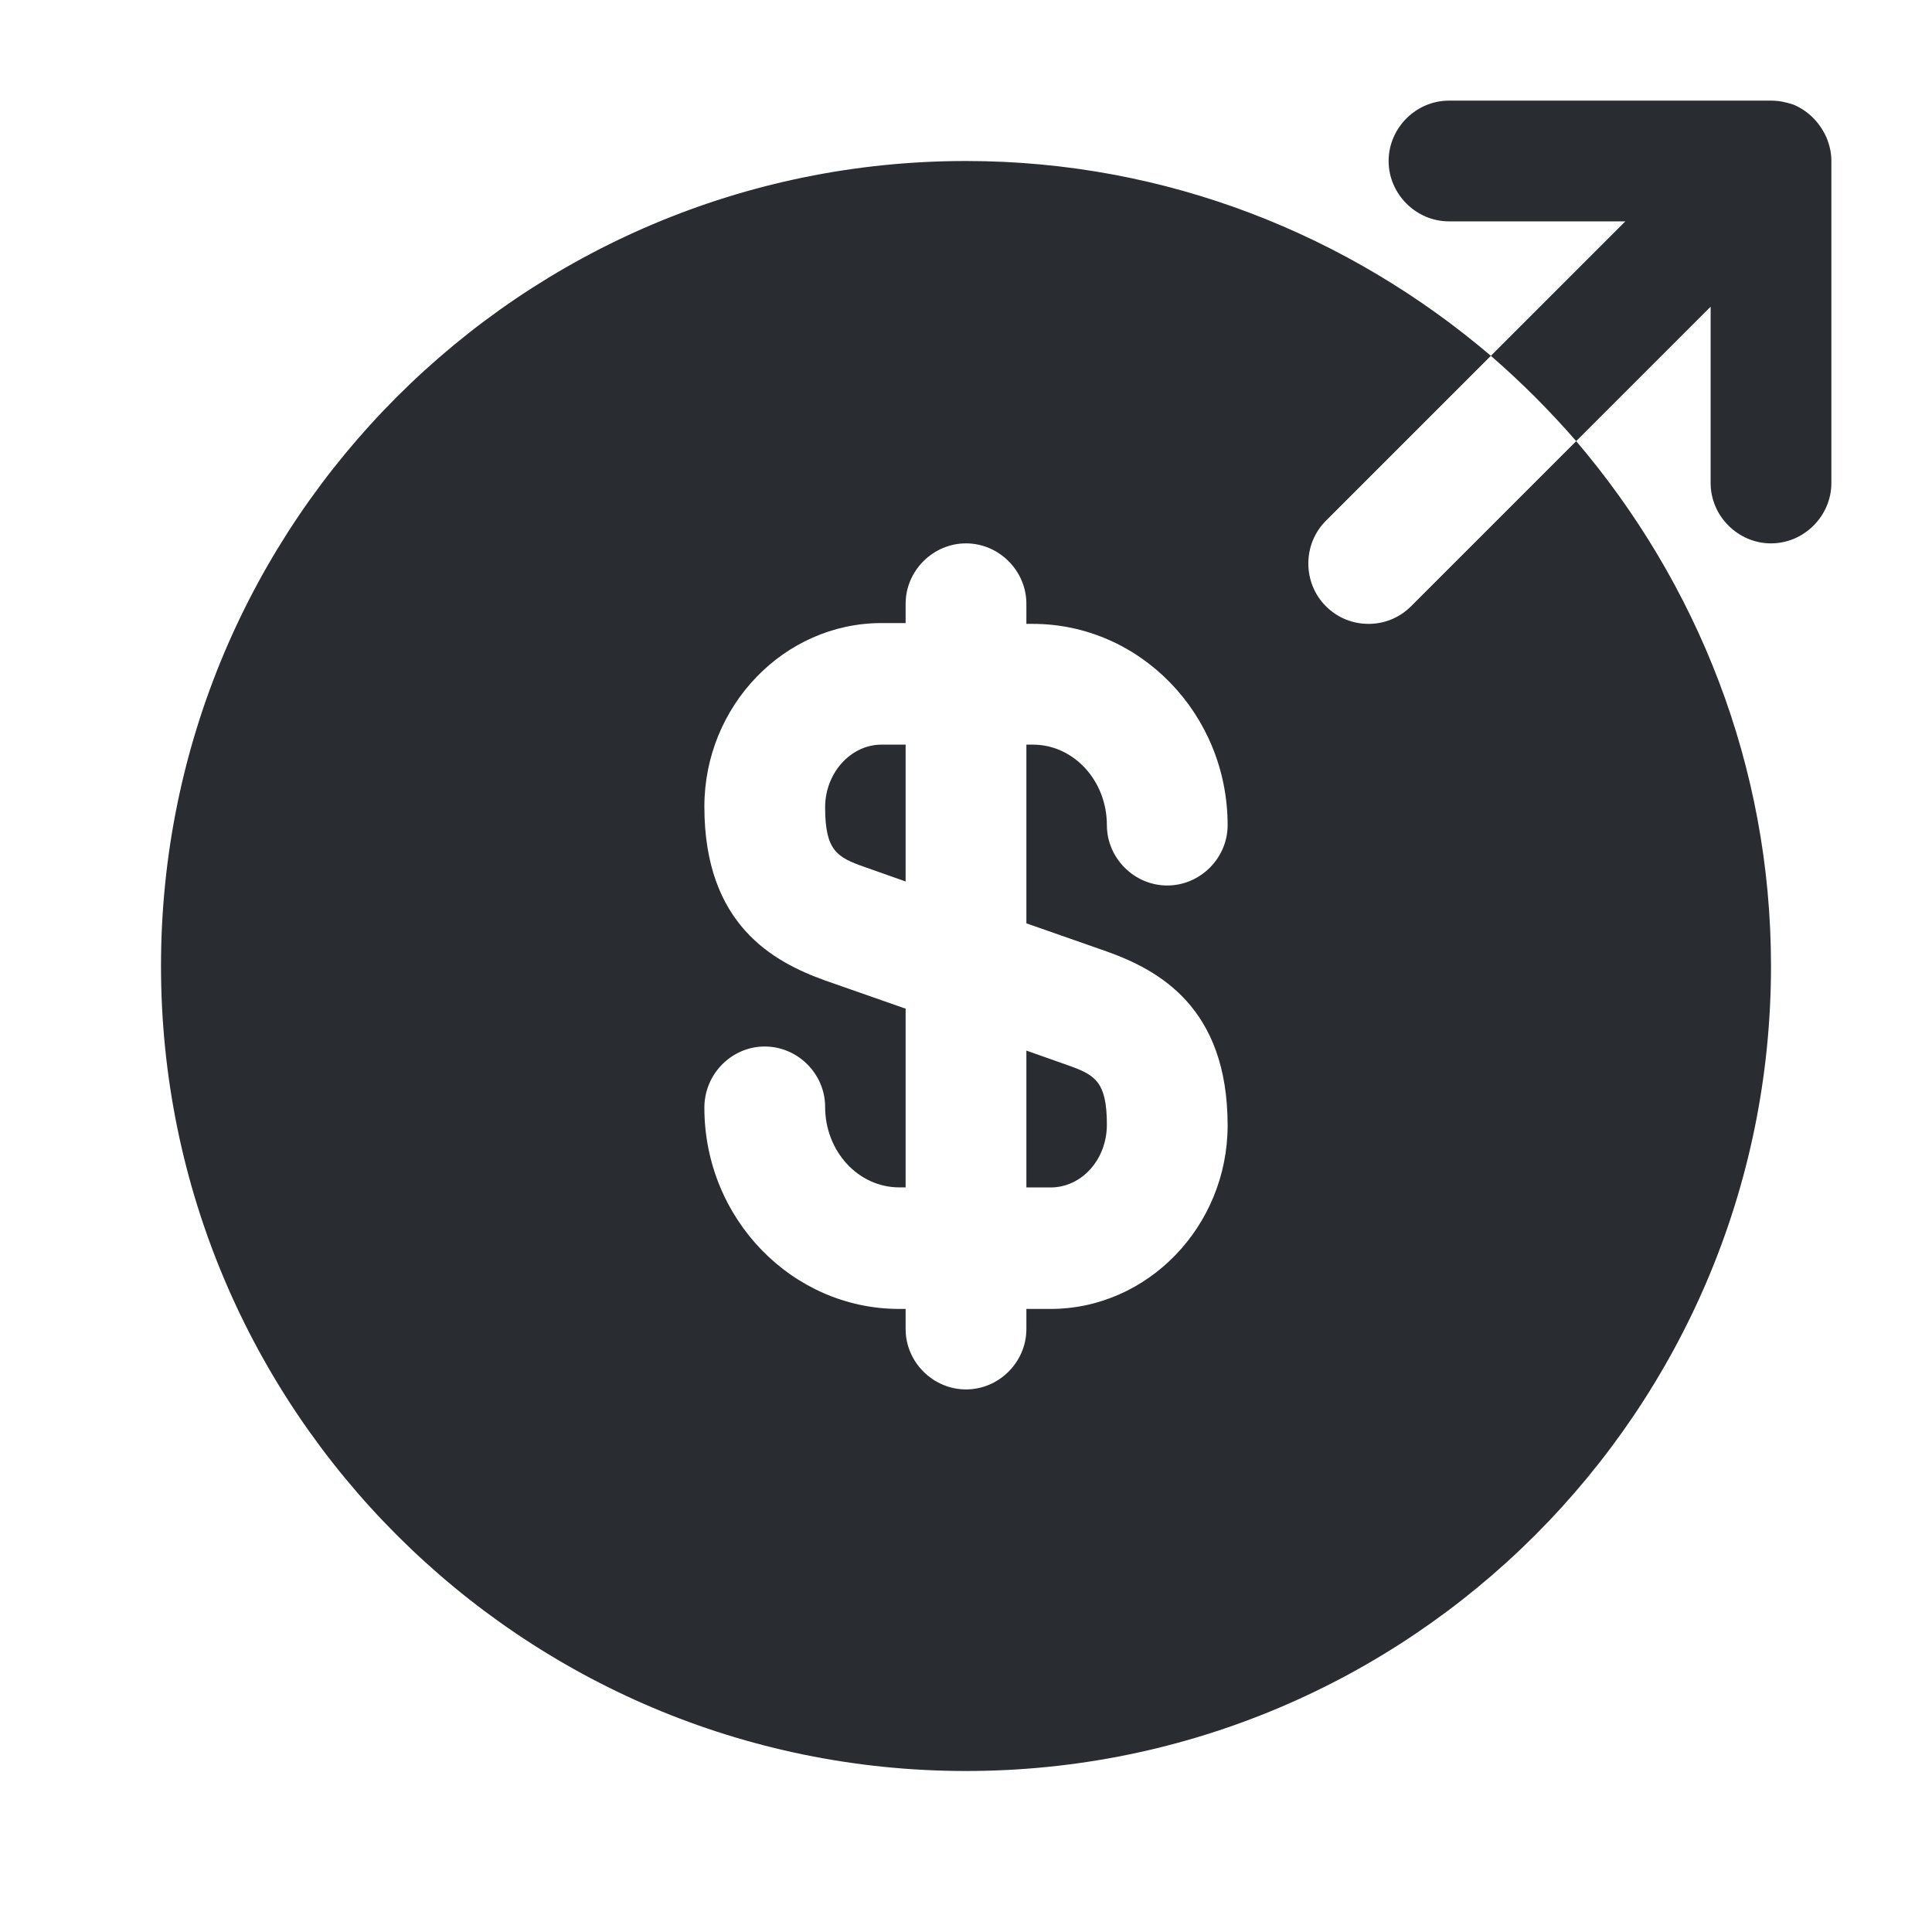
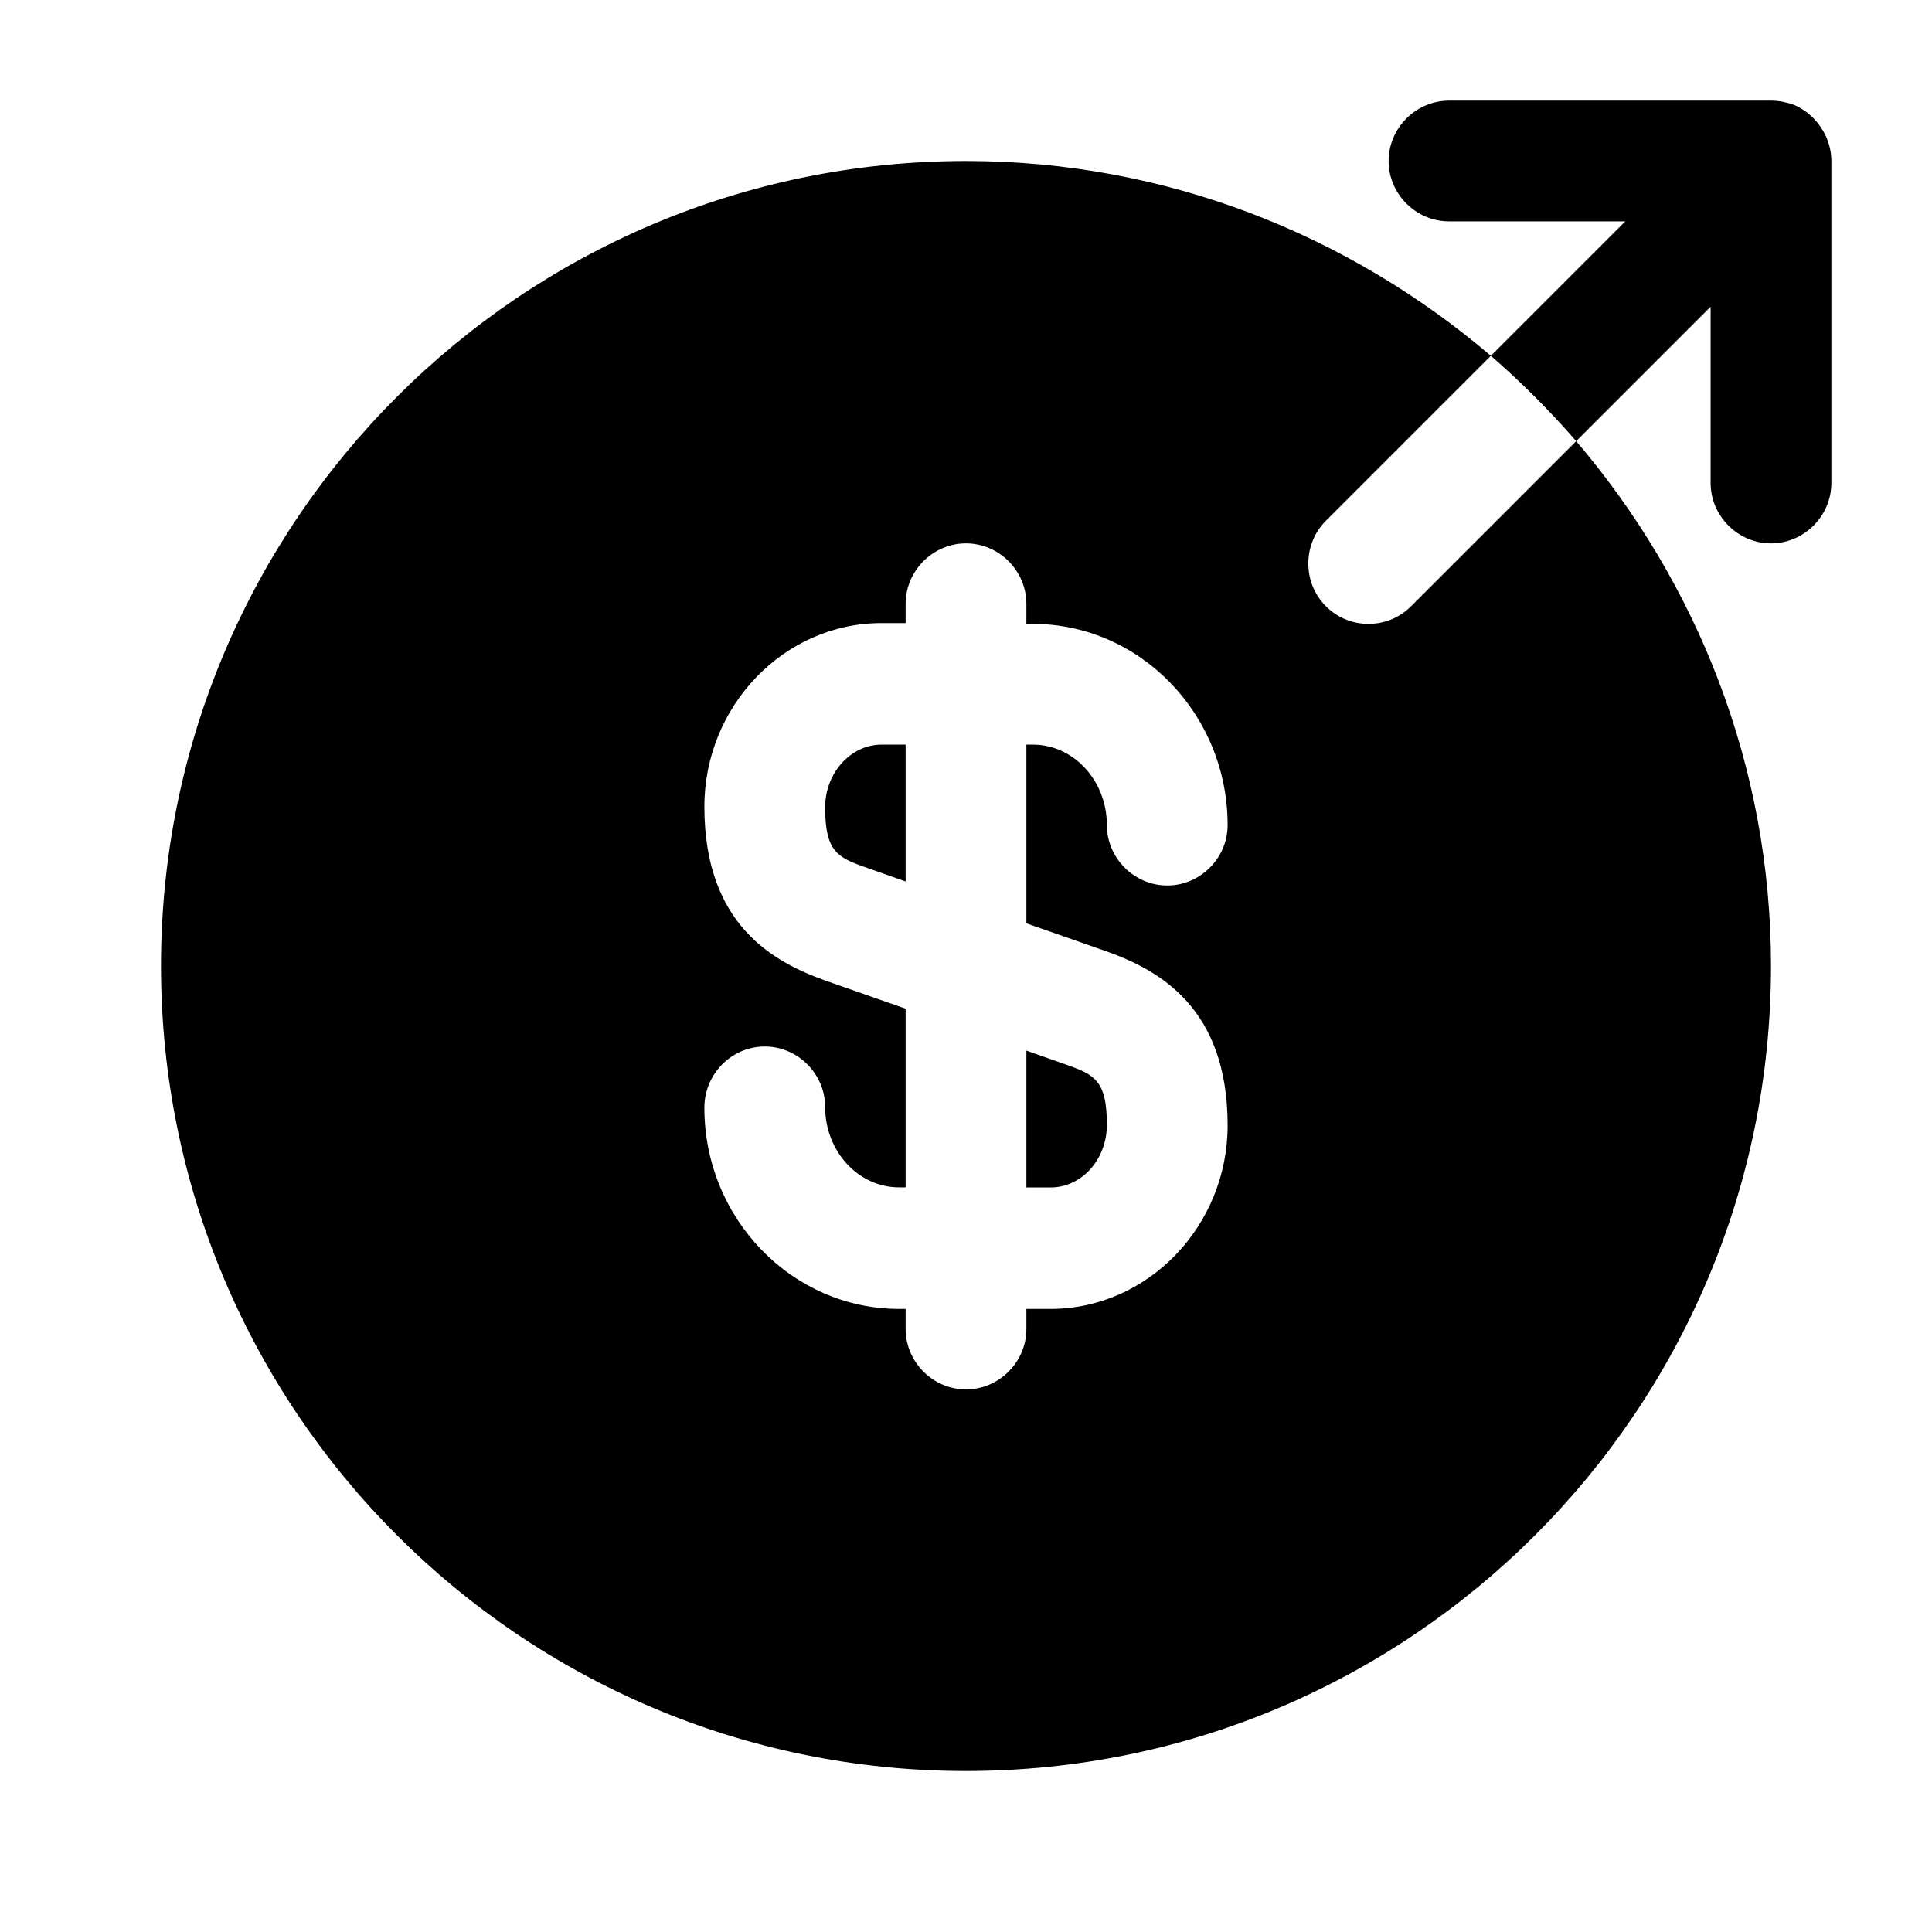
- <svg xmlns="http://www.w3.org/2000/svg" width="800px" height="800px" viewBox="0 0 24 24" fill="none">
-   <path d="M10.25 10.03C10.25 10.57 10.4 10.65 10.74 10.77L11.25 10.95V9.25H10.95C10.57 9.25 10.25 9.6 10.25 10.03Z" fill="#292D32" />
-   <path d="M12.75 14.751H13.05C13.44 14.751 13.75 14.401 13.75 13.971C13.75 13.431 13.6 13.351 13.26 13.231L12.75 13.051V14.751Z" fill="#292D32" />
-   <path d="M19.58 5.48L17.53 7.53C17.38 7.68 17.19 7.75 17 7.75C16.81 7.75 16.62 7.68 16.47 7.53C16.18 7.24 16.18 6.76 16.47 6.47L18.52 4.42C16.76 2.92 14.49 2 12 2C6.48 2 2 6.48 2 12C2 17.52 6.48 22 12 22C17.52 22 22 17.52 22 12C22 9.51 21.08 7.24 19.58 5.48ZM13.75 11.82C14.39 12.05 15.25 12.51 15.25 13.98C15.25 15.23 14.26 16.26 13.05 16.26H12.75V16.51C12.75 16.92 12.41 17.26 12 17.26C11.59 17.26 11.25 16.92 11.25 16.51V16.26H11.17C9.84 16.26 8.75 15.14 8.75 13.76C8.75 13.34 9.09 13 9.5 13C9.91 13 10.25 13.34 10.25 13.75C10.25 14.3 10.66 14.75 11.17 14.75H11.25V12.53L10.25 12.18C9.61 11.95 8.75 11.49 8.75 10.02C8.75 8.77 9.74 7.74 10.95 7.74H11.25V7.5C11.25 7.09 11.59 6.75 12 6.75C12.41 6.75 12.75 7.09 12.75 7.5V7.75H12.83C14.16 7.75 15.25 8.87 15.25 10.25C15.25 10.66 14.91 11 14.5 11C14.09 11 13.75 10.66 13.75 10.25C13.75 9.7 13.34 9.25 12.83 9.25H12.75V11.47L13.75 11.82Z" fill="#292D32" />
-   <path d="M22.69 1.71C22.61 1.53 22.47 1.38 22.28 1.3C22.19 1.27 22.1 1.25 22 1.25H18C17.59 1.25 17.25 1.59 17.25 2C17.25 2.41 17.59 2.75 18 2.75H20.19L18.52 4.42C18.9 4.75 19.25 5.1 19.58 5.48L21.25 3.81V6C21.25 6.41 21.59 6.75 22 6.75C22.41 6.75 22.75 6.41 22.75 6V2C22.75 1.9 22.73 1.81 22.69 1.71Z" fill="#292D32" />
+ <svg xmlns="http://www.w3.org/2000/svg" viewBox="0 0 24 24" fill="currentColor">
+   <path d="M10.25 10.03C10.25 10.57 10.4 10.65 10.74 10.77L11.25 10.95V9.25H10.95C10.57 9.25 10.25 9.6 10.25 10.03Z" />
+   <path d="M12.75 14.751H13.05C13.44 14.751 13.75 14.401 13.75 13.971C13.75 13.431 13.6 13.351 13.26 13.231L12.75 13.051V14.751Z" />
+   <path d="M19.58 5.48L17.53 7.53C17.38 7.68 17.19 7.75 17 7.75C16.81 7.75 16.62 7.68 16.47 7.53C16.18 7.24 16.18 6.76 16.47 6.47L18.52 4.42C16.76 2.92 14.49 2 12 2C6.48 2 2 6.48 2 12C2 17.52 6.48 22 12 22C17.52 22 22 17.52 22 12C22 9.51 21.08 7.24 19.58 5.48ZM13.75 11.82C14.39 12.05 15.25 12.51 15.25 13.98C15.25 15.23 14.26 16.26 13.05 16.26H12.75V16.51C12.75 16.92 12.41 17.26 12 17.26C11.59 17.26 11.25 16.92 11.25 16.51V16.26H11.17C9.84 16.26 8.75 15.14 8.75 13.76C8.75 13.34 9.09 13 9.5 13C9.91 13 10.25 13.34 10.25 13.75C10.25 14.3 10.66 14.75 11.17 14.75H11.25V12.53L10.25 12.18C9.61 11.95 8.75 11.49 8.75 10.02C8.75 8.77 9.74 7.74 10.95 7.74H11.25V7.5C11.25 7.09 11.59 6.75 12 6.75C12.41 6.75 12.75 7.09 12.75 7.5V7.75H12.83C14.16 7.75 15.25 8.87 15.25 10.25C15.25 10.66 14.91 11 14.5 11C14.09 11 13.75 10.66 13.75 10.25C13.75 9.7 13.34 9.25 12.83 9.25H12.75V11.47L13.75 11.82Z" />
+   <path d="M22.69 1.71C22.61 1.53 22.47 1.38 22.28 1.3C22.19 1.27 22.1 1.25 22 1.25H18C17.59 1.25 17.25 1.59 17.25 2C17.25 2.41 17.59 2.75 18 2.75H20.19L18.52 4.42C18.9 4.75 19.25 5.1 19.58 5.48L21.25 3.81V6C21.25 6.41 21.59 6.75 22 6.75C22.41 6.75 22.75 6.41 22.75 6V2C22.75 1.9 22.73 1.81 22.69 1.71Z" />
</svg>
